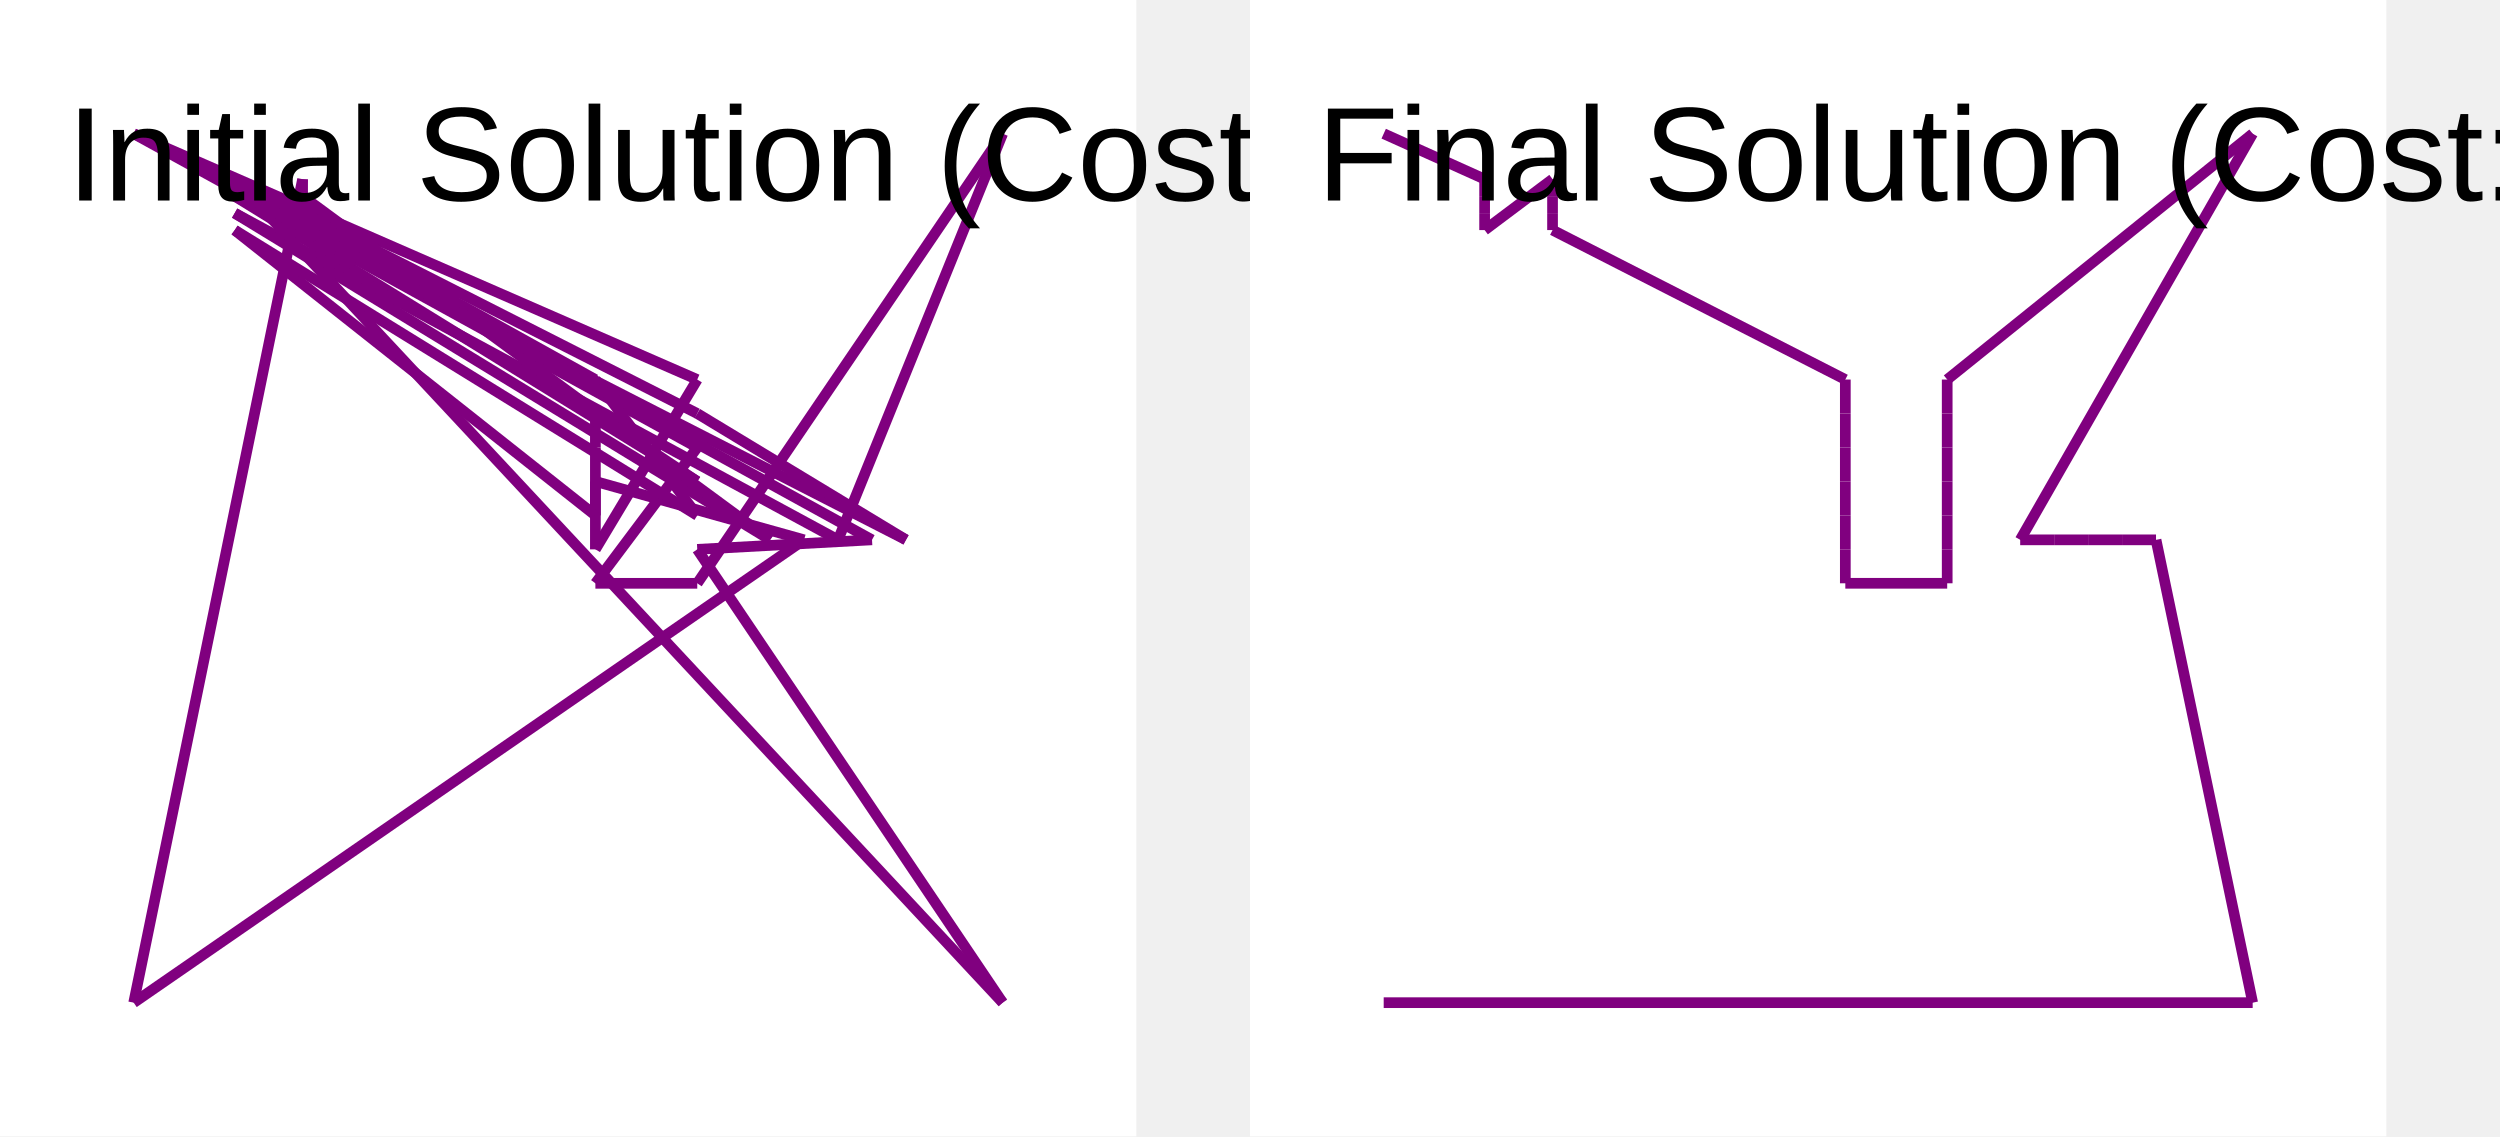
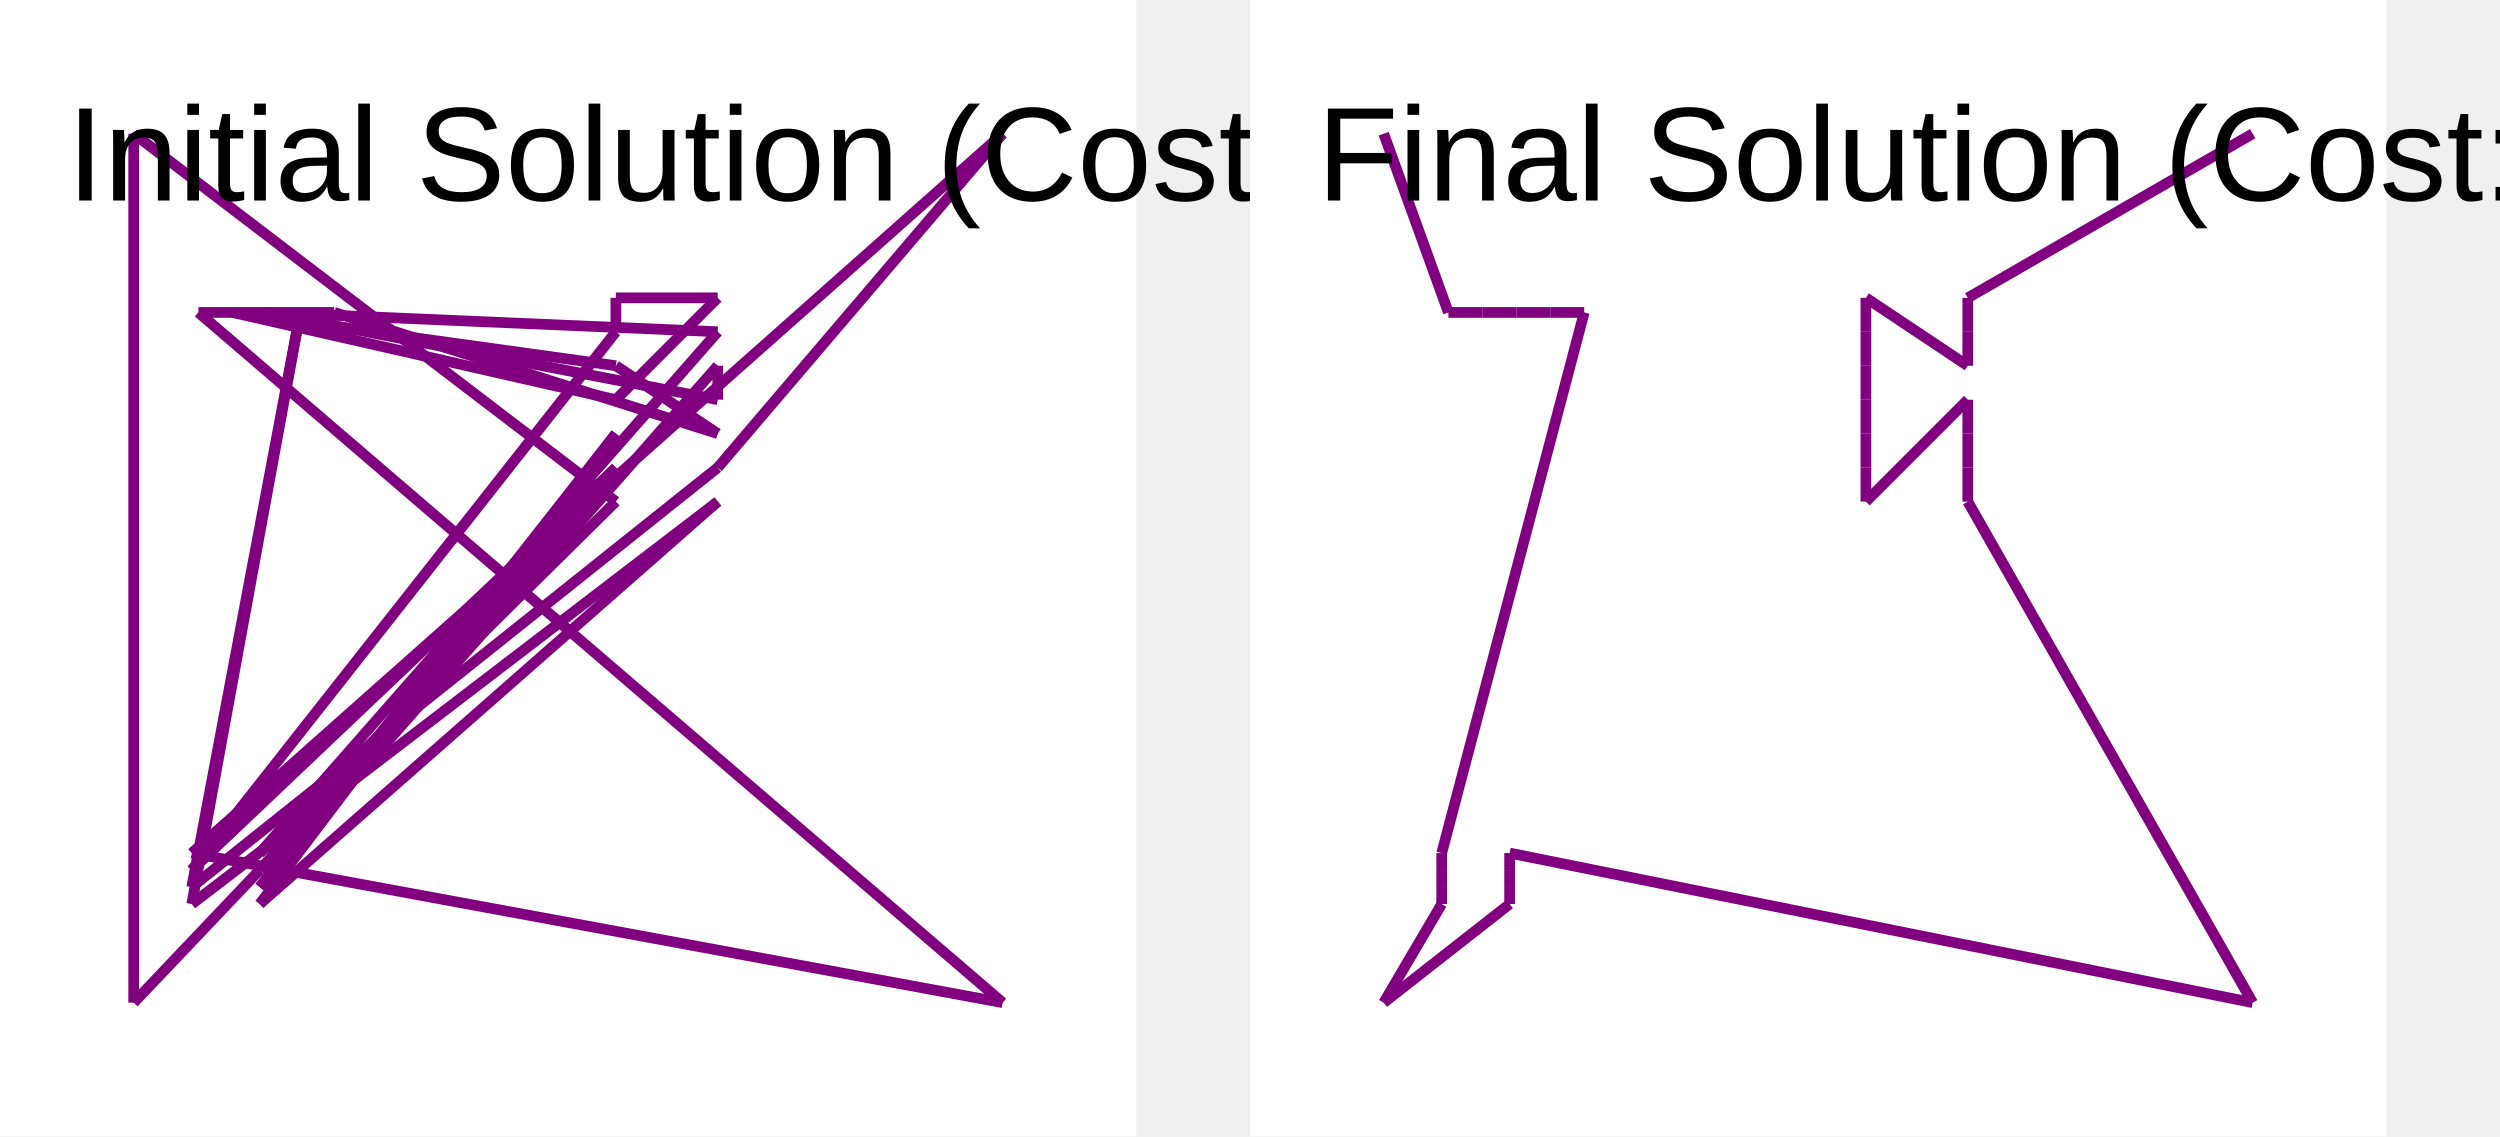
<svg xmlns="http://www.w3.org/2000/svg" viewBox="-5 -5 187 85">
  <g transform="translate(0,0)">
    <rect x="-5" y="-5" width="85" height="85" fill="white" />
    <g>
-       <line x1="5" y1="5" x2="47.155" y2="23.392" stroke="rgb(128,0,127)" stroke-width="0.8" />
-       <line x1="47.155" y1="23.392" x2="39.535" y2="36.092" stroke="rgb(128,0,127)" stroke-width="0.8" />
-       <line x1="39.535" y1="36.092" x2="39.535" y2="28.472" stroke="rgb(128,0,127)" stroke-width="0.8" />
-       <line x1="39.535" y1="28.472" x2="39.535" y2="25.932" stroke="rgb(128,0,127)" stroke-width="0.8" />
-       <line x1="39.535" y1="25.932" x2="47.155" y2="31.012" stroke="rgb(128,0,127)" stroke-width="0.8" />
-       <line x1="47.155" y1="31.012" x2="12.554" y2="9.673" stroke="rgb(128,0,127)" stroke-width="0.8" />
-       <line x1="12.554" y1="9.673" x2="62.767" y2="35.379" stroke="rgb(128,0,127)" stroke-width="0.8" />
-       <line x1="62.767" y1="35.379" x2="47.155" y2="25.932" stroke="rgb(128,0,127)" stroke-width="0.8" />
-       <line x1="47.155" y1="25.932" x2="17.634" y2="10.943" stroke="rgb(128,0,127)" stroke-width="0.8" />
-       <line x1="17.634" y1="10.943" x2="17.634" y2="12.213" stroke="rgb(128,0,127)" stroke-width="0.8" />
-       <line x1="17.634" y1="12.213" x2="47.155" y2="28.472" stroke="rgb(128,0,127)" stroke-width="0.8" />
-       <line x1="47.155" y1="28.472" x2="39.535" y2="38.632" stroke="rgb(128,0,127)" stroke-width="0.8" />
-       <line x1="39.535" y1="38.632" x2="47.155" y2="38.632" stroke="rgb(128,0,127)" stroke-width="0.8" />
-       <line x1="47.155" y1="38.632" x2="70" y2="5" stroke="rgb(128,0,127)" stroke-width="0.8" />
-       <line x1="70" y1="5" x2="57.687" y2="35.379" stroke="rgb(128,0,127)" stroke-width="0.8" />
-       <line x1="57.687" y1="35.379" x2="12.554" y2="10.943" stroke="rgb(128,0,127)" stroke-width="0.8" />
-       <line x1="12.554" y1="10.943" x2="52.607" y2="35.379" stroke="rgb(128,0,127)" stroke-width="0.8" />
-       <line x1="52.607" y1="35.379" x2="17.634" y2="9.673" stroke="rgb(128,0,127)" stroke-width="0.8" />
-       <line x1="17.634" y1="9.673" x2="17.634" y2="8.403" stroke="rgb(128,0,127)" stroke-width="0.8" />
-       <line x1="17.634" y1="8.403" x2="5" y2="70" stroke="rgb(128,0,127)" stroke-width="0.8" />
-       <line x1="5" y1="70" x2="55.147" y2="35.379" stroke="rgb(128,0,127)" stroke-width="0.8" />
-       <line x1="55.147" y1="35.379" x2="39.535" y2="31.012" stroke="rgb(128,0,127)" stroke-width="0.8" />
-       <line x1="39.535" y1="31.012" x2="39.535" y2="33.552" stroke="rgb(128,0,127)" stroke-width="0.8" />
-       <line x1="39.535" y1="33.552" x2="12.554" y2="12.213" stroke="rgb(128,0,127)" stroke-width="0.8" />
-       <line x1="12.554" y1="12.213" x2="47.155" y2="33.552" stroke="rgb(128,0,127)" stroke-width="0.8" />
-       <line x1="47.155" y1="33.552" x2="39.535" y2="23.392" stroke="rgb(128,0,127)" stroke-width="0.8" />
-       <line x1="39.535" y1="23.392" x2="12.554" y2="8.403" stroke="rgb(128,0,127)" stroke-width="0.8" />
-       <line x1="12.554" y1="8.403" x2="70" y2="70" stroke="rgb(128,0,127)" stroke-width="0.8" />
-       <line x1="70" y1="70" x2="47.155" y2="36.092" stroke="rgb(128,0,127)" stroke-width="0.8" />
-       <line x1="47.155" y1="36.092" x2="60.227" y2="35.379" stroke="rgb(128,0,127)" stroke-width="0.8" />
-       <line x1="60.227" y1="35.379" x2="5" y2="5" stroke="rgb(128,0,127)" stroke-width="0.8" />
+       <line x1="5" y1="5" x2="5" y2="70" stroke="rgb(128,0,127)" stroke-width="0.8" />
+       <line x1="5" y1="70" x2="14.424" y2="60.083" stroke="rgb(128,0,127)" stroke-width="0.8" />
+       <line x1="14.424" y1="60.083" x2="41.067" y2="29.977" stroke="rgb(128,0,127)" stroke-width="0.8" />
+       <line x1="41.067" y1="29.977" x2="9.344" y2="60.083" stroke="rgb(128,0,127)" stroke-width="0.8" />
+       <line x1="9.344" y1="60.083" x2="41.067" y2="19.817" stroke="rgb(128,0,127)" stroke-width="0.8" />
+       <line x1="41.067" y1="19.817" x2="41.067" y2="17.277" stroke="rgb(128,0,127)" stroke-width="0.8" />
+       <line x1="41.067" y1="17.277" x2="48.687" y2="17.277" stroke="rgb(128,0,127)" stroke-width="0.8" />
+       <line x1="48.687" y1="17.277" x2="41.067" y2="24.897" stroke="rgb(128,0,127)" stroke-width="0.8" />
+       <line x1="41.067" y1="24.897" x2="12.38" y2="18.37" stroke="rgb(128,0,127)" stroke-width="0.8" />
+       <line x1="12.38" y1="18.37" x2="41.067" y2="22.357" stroke="rgb(128,0,127)" stroke-width="0.8" />
+       <line x1="41.067" y1="22.357" x2="48.687" y2="27.437" stroke="rgb(128,0,127)" stroke-width="0.8" />
+       <line x1="48.687" y1="27.437" x2="20" y2="18.37" stroke="rgb(128,0,127)" stroke-width="0.8" />
+       <line x1="20" y1="18.37" x2="9.84" y2="18.37" stroke="rgb(128,0,127)" stroke-width="0.8" />
+       <line x1="9.84" y1="18.37" x2="70" y2="70" stroke="rgb(128,0,127)" stroke-width="0.8" />
+       <line x1="70" y1="70" x2="9.344" y2="58.813" stroke="rgb(128,0,127)" stroke-width="0.8" />
+       <line x1="9.344" y1="58.813" x2="70" y2="5" stroke="rgb(128,0,127)" stroke-width="0.8" />
+       <line x1="70" y1="5" x2="48.687" y2="29.977" stroke="rgb(128,0,127)" stroke-width="0.8" />
+       <line x1="48.687" y1="29.977" x2="9.344" y2="61.353" stroke="rgb(128,0,127)" stroke-width="0.8" />
+       <line x1="9.344" y1="61.353" x2="17.46" y2="18.37" stroke="rgb(128,0,127)" stroke-width="0.8" />
+       <line x1="17.46" y1="18.37" x2="9.344" y2="62.623" stroke="rgb(128,0,127)" stroke-width="0.8" />
+       <line x1="9.344" y1="62.623" x2="48.687" y2="32.517" stroke="rgb(128,0,127)" stroke-width="0.8" />
+       <line x1="48.687" y1="32.517" x2="14.424" y2="62.623" stroke="rgb(128,0,127)" stroke-width="0.8" />
+       <line x1="14.424" y1="62.623" x2="41.067" y2="27.437" stroke="rgb(128,0,127)" stroke-width="0.8" />
+       <line x1="41.067" y1="27.437" x2="14.424" y2="61.353" stroke="rgb(128,0,127)" stroke-width="0.8" />
+       <line x1="14.424" y1="61.353" x2="48.687" y2="22.357" stroke="rgb(128,0,127)" stroke-width="0.8" />
+       <line x1="48.687" y1="22.357" x2="48.687" y2="24.897" stroke="rgb(128,0,127)" stroke-width="0.8" />
+       <line x1="48.687" y1="24.897" x2="14.92" y2="18.37" stroke="rgb(128,0,127)" stroke-width="0.8" />
+       <line x1="14.92" y1="18.37" x2="48.687" y2="19.817" stroke="rgb(128,0,127)" stroke-width="0.8" />
+       <line x1="48.687" y1="19.817" x2="14.424" y2="58.813" stroke="rgb(128,0,127)" stroke-width="0.8" />
+       <line x1="14.424" y1="58.813" x2="41.067" y2="32.517" stroke="rgb(128,0,127)" stroke-width="0.8" />
+       <line x1="41.067" y1="32.517" x2="5" y2="5" stroke="rgb(128,0,127)" stroke-width="0.8" />
    </g>
-     <text x="0" y="10" font-family="Arial" font-size="10">Initial Solution (Cost: 962.60)</text>
+     <text x="0" y="10" font-family="Arial" font-size="10">Initial Solution (Cost: 1176.30)</text>
  </g>
  <g transform="translate(93.50,0)">
    <rect x="-5.00" y="-5.00" width="85.00" height="85.00" fill="white" />
    <g>
-       <line x1="5.00" y1="70.00" x2="70.00" y2="70.00" stroke="rgb(128,0,127)" stroke-width="0.8" />
-       <line x1="70.00" y1="70.00" x2="62.77" y2="35.38" stroke="rgb(128,0,127)" stroke-width="0.8" />
-       <line x1="62.77" y1="35.38" x2="60.23" y2="35.38" stroke="rgb(128,0,127)" stroke-width="0.8" />
-       <line x1="60.23" y1="35.38" x2="57.69" y2="35.38" stroke="rgb(128,0,127)" stroke-width="0.8" />
-       <line x1="57.69" y1="35.38" x2="55.15" y2="35.38" stroke="rgb(128,0,127)" stroke-width="0.8" />
-       <line x1="55.15" y1="35.38" x2="52.61" y2="35.38" stroke="rgb(128,0,127)" stroke-width="0.8" />
-       <line x1="52.61" y1="35.38" x2="70.00" y2="5.00" stroke="rgb(128,0,127)" stroke-width="0.8" />
-       <line x1="70.00" y1="5.00" x2="47.15" y2="23.39" stroke="rgb(128,0,127)" stroke-width="0.8" />
-       <line x1="47.15" y1="23.39" x2="47.15" y2="25.93" stroke="rgb(128,0,127)" stroke-width="0.8" />
-       <line x1="47.15" y1="25.93" x2="47.15" y2="28.47" stroke="rgb(128,0,127)" stroke-width="0.8" />
-       <line x1="47.15" y1="28.47" x2="47.15" y2="31.01" stroke="rgb(128,0,127)" stroke-width="0.8" />
-       <line x1="47.15" y1="31.01" x2="47.15" y2="33.55" stroke="rgb(128,0,127)" stroke-width="0.8" />
-       <line x1="47.15" y1="33.55" x2="47.15" y2="36.09" stroke="rgb(128,0,127)" stroke-width="0.8" />
-       <line x1="47.15" y1="36.09" x2="47.15" y2="38.63" stroke="rgb(128,0,127)" stroke-width="0.8" />
-       <line x1="47.15" y1="38.63" x2="39.53" y2="38.63" stroke="rgb(128,0,127)" stroke-width="0.8" />
-       <line x1="39.53" y1="38.63" x2="39.53" y2="36.09" stroke="rgb(128,0,127)" stroke-width="0.8" />
-       <line x1="39.53" y1="36.09" x2="39.53" y2="33.55" stroke="rgb(128,0,127)" stroke-width="0.8" />
-       <line x1="39.53" y1="33.55" x2="39.53" y2="31.01" stroke="rgb(128,0,127)" stroke-width="0.8" />
-       <line x1="39.53" y1="31.01" x2="39.53" y2="28.47" stroke="rgb(128,0,127)" stroke-width="0.8" />
-       <line x1="39.53" y1="28.47" x2="39.53" y2="25.93" stroke="rgb(128,0,127)" stroke-width="0.8" />
-       <line x1="39.53" y1="25.93" x2="39.53" y2="23.39" stroke="rgb(128,0,127)" stroke-width="0.8" />
-       <line x1="39.53" y1="23.39" x2="17.63" y2="12.21" stroke="rgb(128,0,127)" stroke-width="0.8" />
-       <line x1="17.63" y1="12.21" x2="17.63" y2="10.94" stroke="rgb(128,0,127)" stroke-width="0.8" />
-       <line x1="17.63" y1="10.94" x2="17.63" y2="9.67" stroke="rgb(128,0,127)" stroke-width="0.8" />
-       <line x1="17.63" y1="9.67" x2="17.63" y2="8.40" stroke="rgb(128,0,127)" stroke-width="0.8" />
-       <line x1="17.63" y1="8.40" x2="12.55" y2="12.21" stroke="rgb(128,0,127)" stroke-width="0.8" />
-       <line x1="12.55" y1="12.21" x2="12.55" y2="10.94" stroke="rgb(128,0,127)" stroke-width="0.8" />
-       <line x1="12.55" y1="10.94" x2="12.55" y2="9.67" stroke="rgb(128,0,127)" stroke-width="0.8" />
-       <line x1="12.55" y1="9.67" x2="12.55" y2="8.40" stroke="rgb(128,0,127)" stroke-width="0.8" />
-       <line x1="12.55" y1="8.40" x2="5.00" y2="5.00" stroke="rgb(128,0,127)" stroke-width="0.8" />
+       <line x1="70.00" y1="5.00" x2="48.69" y2="17.28" stroke="rgb(128,0,127)" stroke-width="0.8" />
+       <line x1="48.69" y1="17.28" x2="48.69" y2="19.82" stroke="rgb(128,0,127)" stroke-width="0.8" />
+       <line x1="48.69" y1="19.82" x2="48.69" y2="22.36" stroke="rgb(128,0,127)" stroke-width="0.8" />
+       <line x1="48.69" y1="22.36" x2="41.07" y2="17.28" stroke="rgb(128,0,127)" stroke-width="0.8" />
+       <line x1="41.07" y1="17.28" x2="41.07" y2="19.82" stroke="rgb(128,0,127)" stroke-width="0.8" />
+       <line x1="41.07" y1="19.82" x2="41.07" y2="22.36" stroke="rgb(128,0,127)" stroke-width="0.8" />
+       <line x1="41.07" y1="22.36" x2="41.07" y2="24.90" stroke="rgb(128,0,127)" stroke-width="0.8" />
+       <line x1="41.07" y1="24.90" x2="41.07" y2="27.44" stroke="rgb(128,0,127)" stroke-width="0.8" />
+       <line x1="41.07" y1="27.44" x2="41.07" y2="29.98" stroke="rgb(128,0,127)" stroke-width="0.8" />
+       <line x1="41.07" y1="29.98" x2="41.07" y2="32.52" stroke="rgb(128,0,127)" stroke-width="0.8" />
+       <line x1="41.07" y1="32.52" x2="48.69" y2="24.90" stroke="rgb(128,0,127)" stroke-width="0.8" />
+       <line x1="48.69" y1="24.90" x2="48.69" y2="27.44" stroke="rgb(128,0,127)" stroke-width="0.8" />
+       <line x1="48.69" y1="27.44" x2="48.69" y2="29.98" stroke="rgb(128,0,127)" stroke-width="0.8" />
+       <line x1="48.69" y1="29.98" x2="48.69" y2="32.52" stroke="rgb(128,0,127)" stroke-width="0.8" />
+       <line x1="48.69" y1="32.52" x2="70.00" y2="70.00" stroke="rgb(128,0,127)" stroke-width="0.8" />
+       <line x1="70.00" y1="70.00" x2="14.42" y2="58.81" stroke="rgb(128,0,127)" stroke-width="0.8" />
+       <line x1="14.42" y1="58.81" x2="14.42" y2="60.08" stroke="rgb(128,0,127)" stroke-width="0.8" />
+       <line x1="14.42" y1="60.08" x2="14.42" y2="61.35" stroke="rgb(128,0,127)" stroke-width="0.8" />
+       <line x1="14.42" y1="61.35" x2="14.42" y2="62.62" stroke="rgb(128,0,127)" stroke-width="0.8" />
+       <line x1="14.42" y1="62.62" x2="5.00" y2="70.00" stroke="rgb(128,0,127)" stroke-width="0.8" />
+       <line x1="5.00" y1="70.00" x2="9.34" y2="62.62" stroke="rgb(128,0,127)" stroke-width="0.8" />
+       <line x1="9.34" y1="62.62" x2="9.34" y2="61.35" stroke="rgb(128,0,127)" stroke-width="0.8" />
+       <line x1="9.34" y1="61.35" x2="9.34" y2="60.08" stroke="rgb(128,0,127)" stroke-width="0.8" />
+       <line x1="9.34" y1="60.08" x2="9.34" y2="58.81" stroke="rgb(128,0,127)" stroke-width="0.8" />
+       <line x1="9.34" y1="58.81" x2="20.00" y2="18.37" stroke="rgb(128,0,127)" stroke-width="0.8" />
+       <line x1="20.00" y1="18.37" x2="17.46" y2="18.37" stroke="rgb(128,0,127)" stroke-width="0.8" />
+       <line x1="17.46" y1="18.37" x2="14.92" y2="18.37" stroke="rgb(128,0,127)" stroke-width="0.8" />
+       <line x1="14.92" y1="18.37" x2="12.38" y2="18.37" stroke="rgb(128,0,127)" stroke-width="0.8" />
+       <line x1="12.38" y1="18.37" x2="9.84" y2="18.37" stroke="rgb(128,0,127)" stroke-width="0.8" />
+       <line x1="9.84" y1="18.37" x2="5.00" y2="5.00" stroke="rgb(128,0,127)" stroke-width="0.8" />
      <line x1="5.00" y1="5.00" x2="5.00" y2="5.00" stroke="rgb(128,0,127)" stroke-width="0.8" />
    </g>
-     <text x="0.00" y="10.00" font-family="Arial" font-size="10">Final Solution (Cost: 259.81)</text>
+     <text x="0.00" y="10.00" font-family="Arial" font-size="10">Final Solution (Cost: 266.63)</text>
  </g>
</svg>
